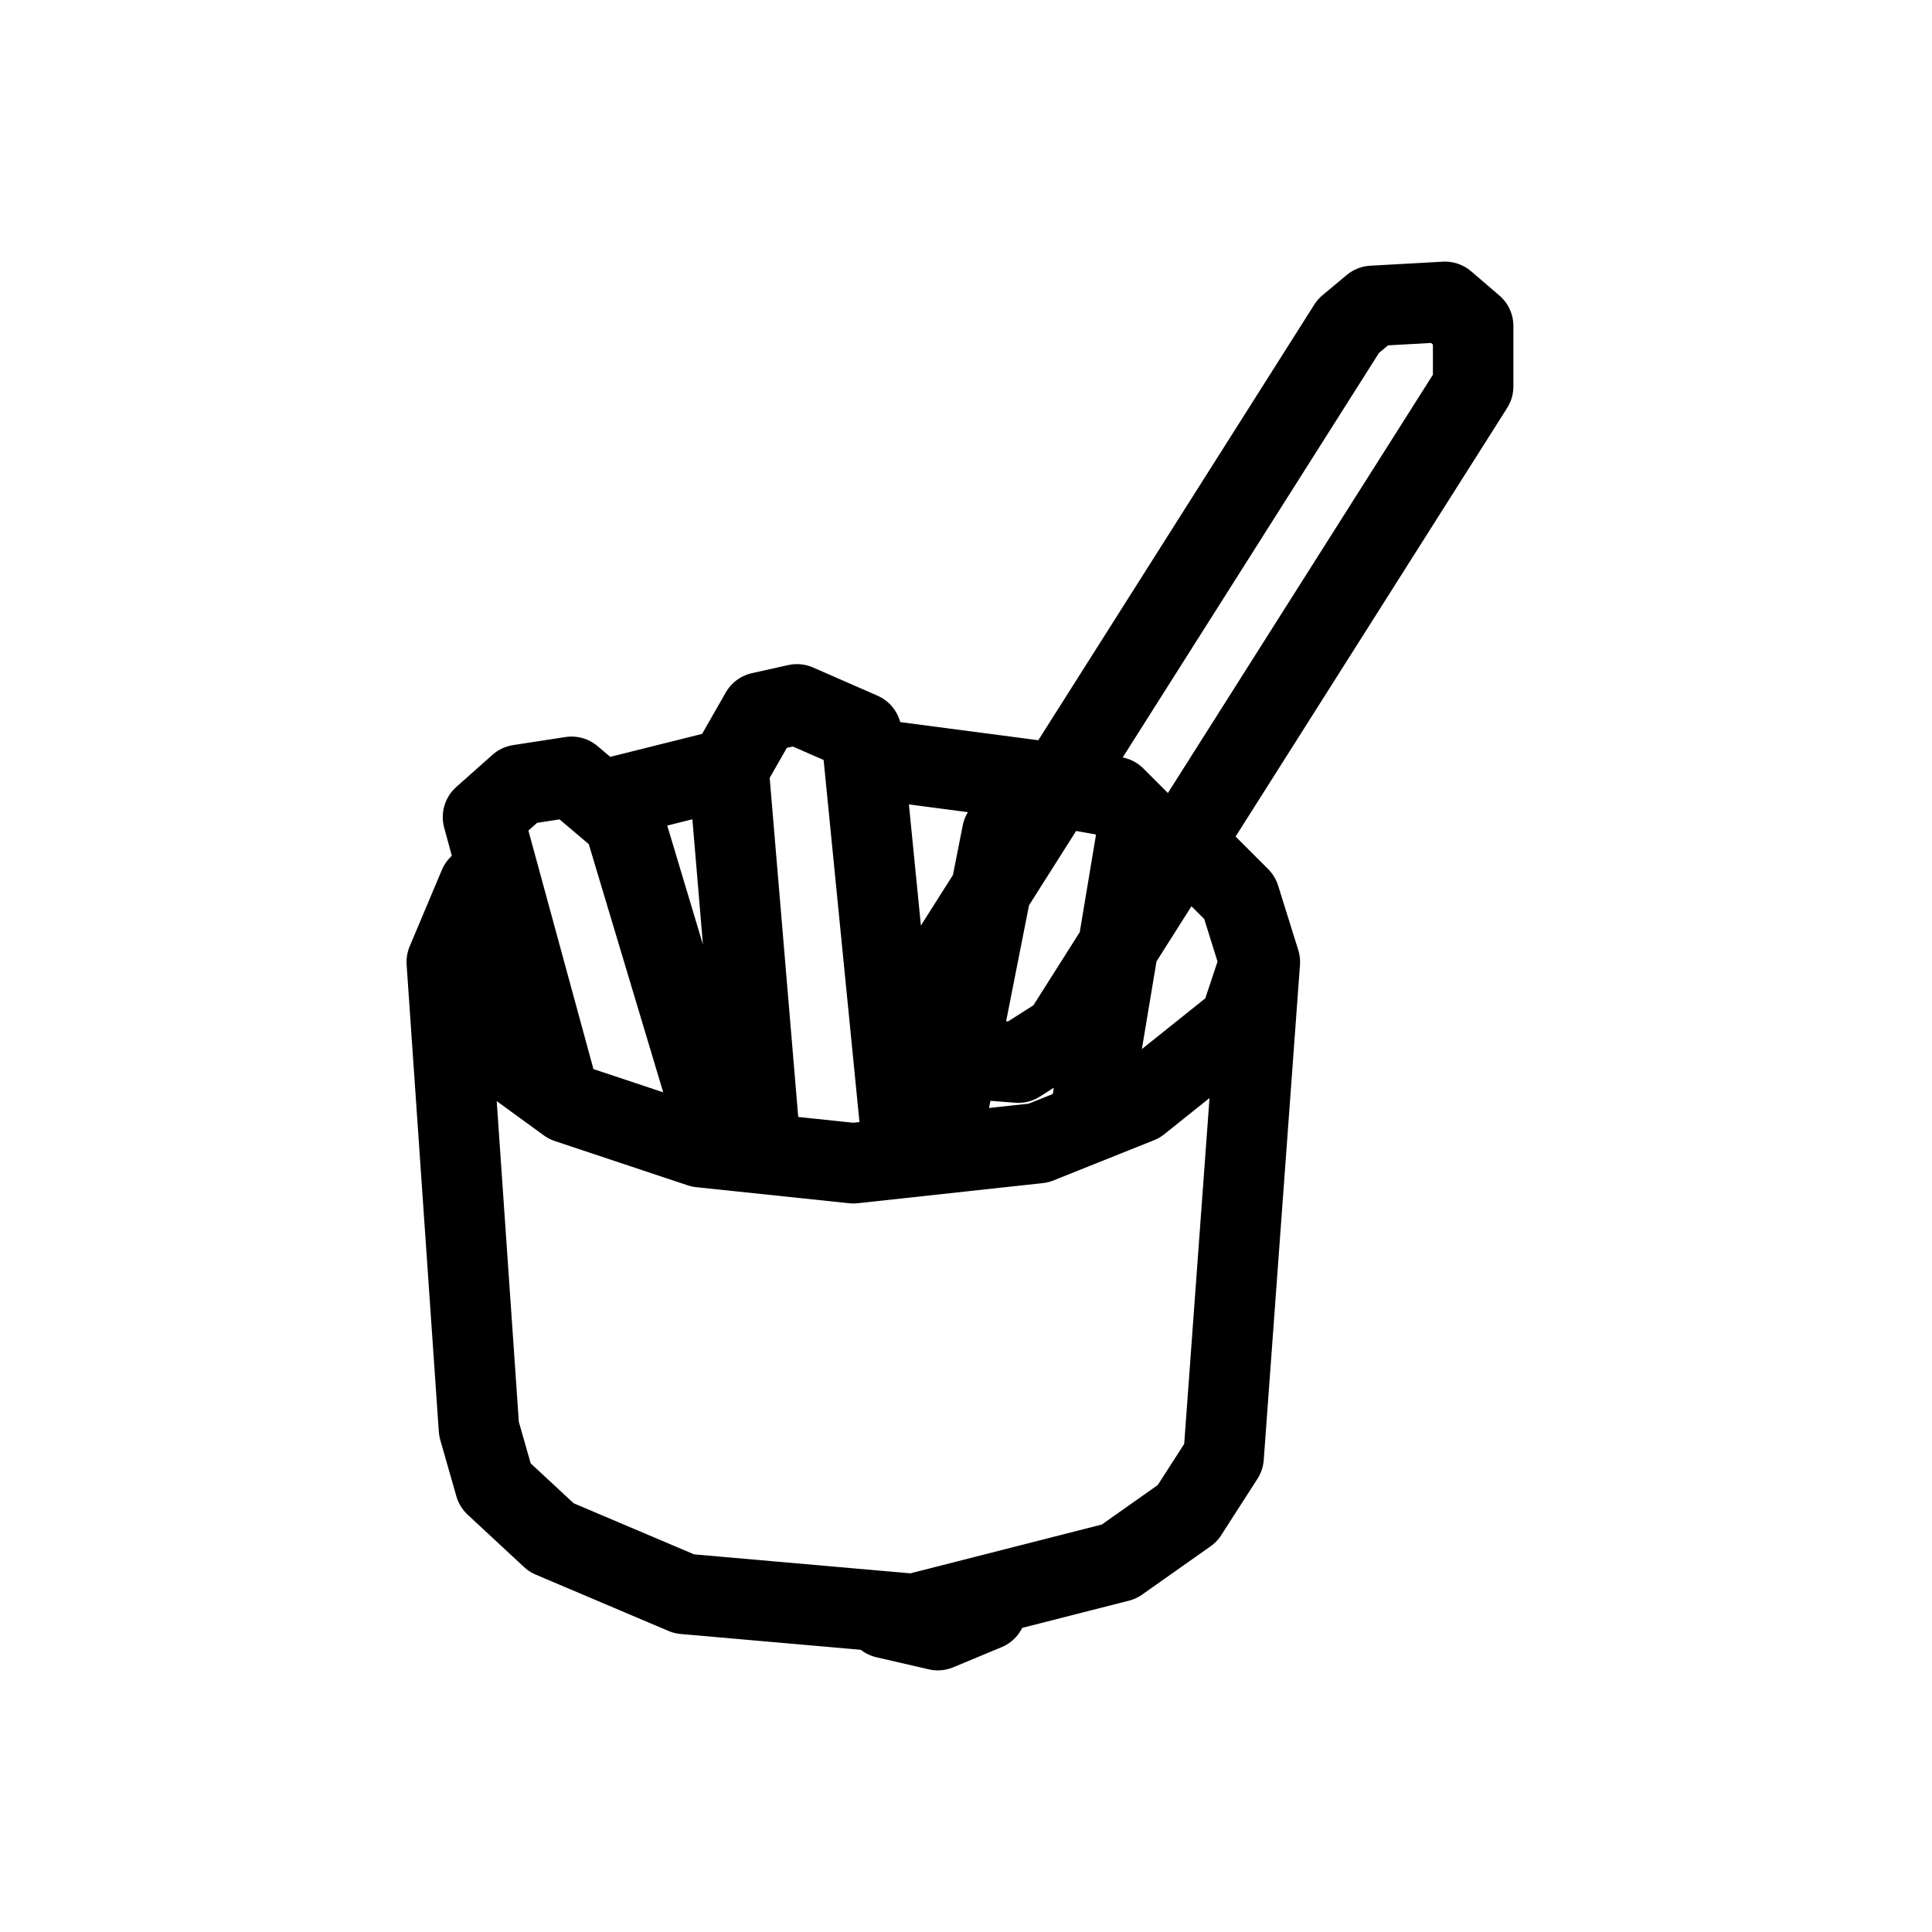
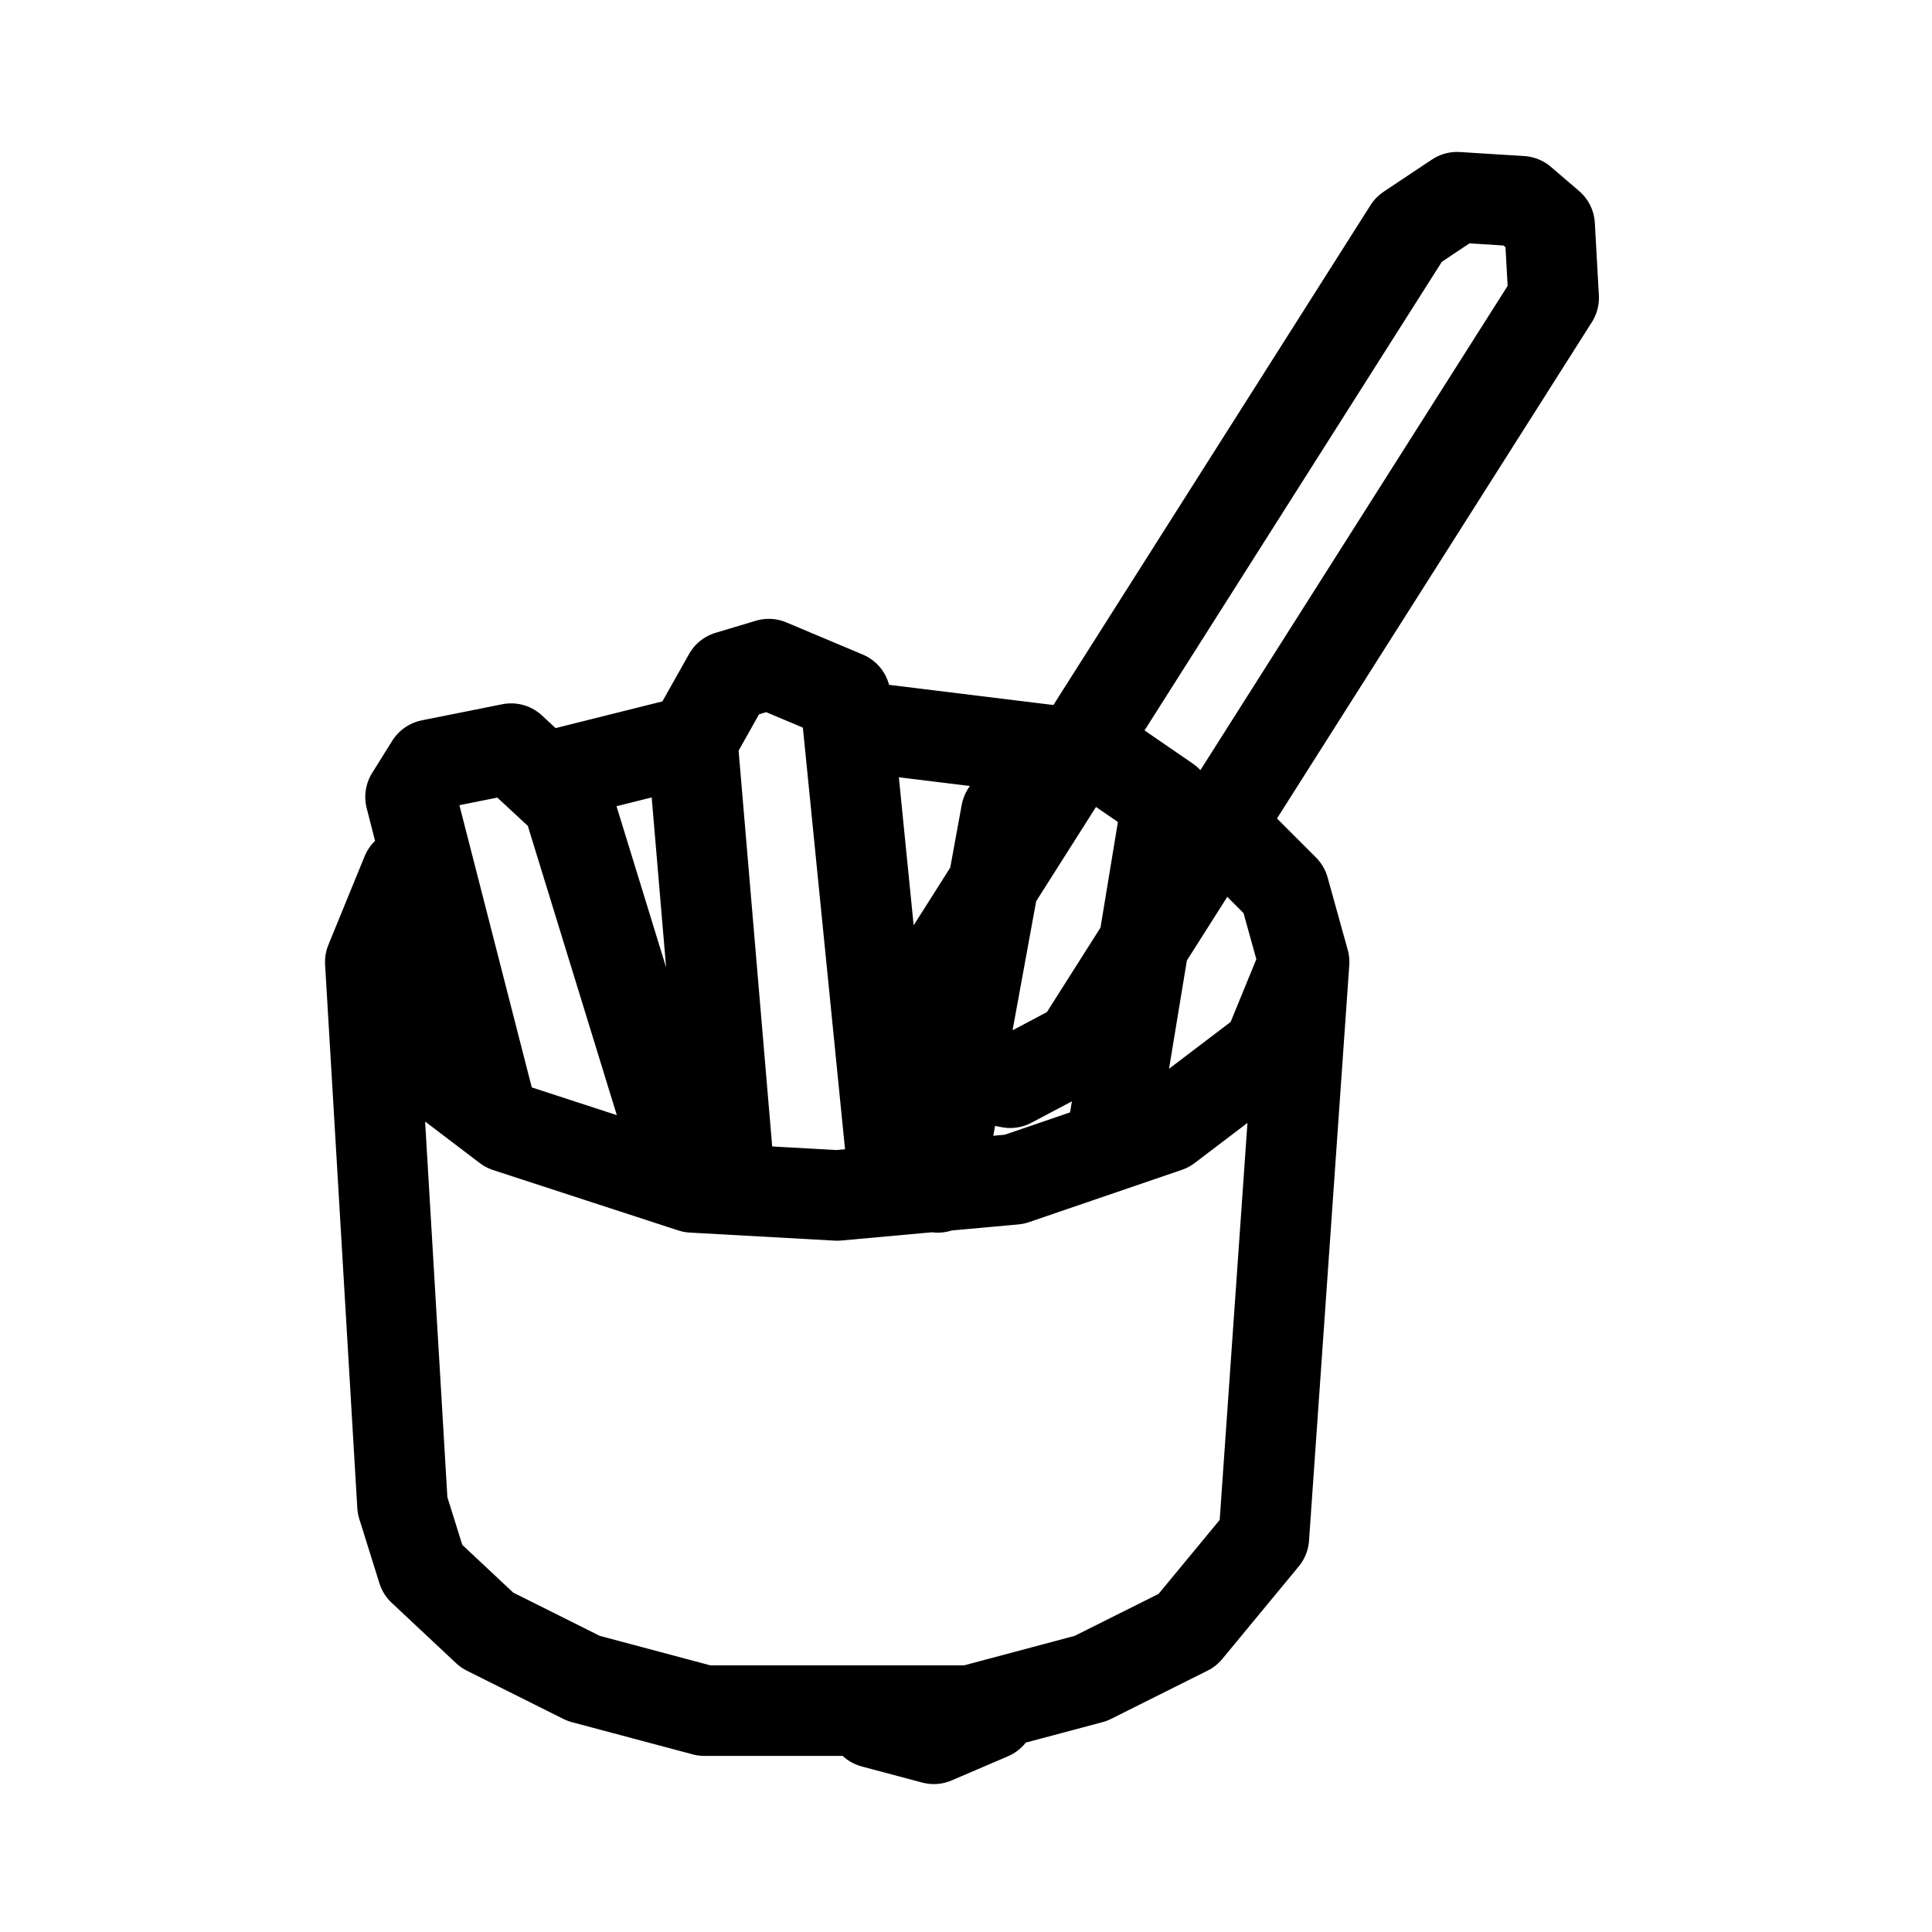
- <svg xmlns="http://www.w3.org/2000/svg" viewBox="0 0 48 48" fill="none" stroke="currentColor" stroke-width="2" stroke-linecap="round" stroke-linejoin="round">
-   <path d="M11.9 22L11.1 23.9L11.9 35.5L12.3 36.9L13.7 38.2L17 39.6L22.7 40.1L27.8 38.8L29.5 37.6L30.4 36.2L31.3 23.9L30.8 25.4L28.3 27.4L25.8 28.4L21.2 28.9L17.4 28.5L14.1 27.4L11.9 25.8L11.1 23.9M17.9 28.4L15.5 20.4L14.2 19.3L12.9 19.5L12 20.3L13.8 26.9M18.1 19.1L18.9 28.6M22 40.2L23.3 40.5L24.5 40M22.4 28.3L21.4 18.2L19.8 17.5L18.9 17.7L18.1 19.1L15.3 19.8M25.8 19.4L22 18.9M26.4 25.7L36.6 9.6L36.6 8.1L35.9 7.5L34.1 7.6L33.5 8.1L23.3 24.2L23.2 25.4L24 26.3L25.3 26.4ZM27.1 27.6L28.3 20.4L27.7 19.8L26 19.5L24.9 20.7L23.4 28.3M31.3 23.9L30.8 22.3L29.8 21.3" />
+ <svg xmlns="http://www.w3.org/2000/svg" viewBox="0 0 48 48" fill="none" stroke="currentColor" stroke-width="2.25" stroke-linecap="round" stroke-linejoin="round">
+   <path d="M10.1 21.7L9.2 23.9L10 37.4L10.5 39L12.1 40.5L14.5 41.7L17.5 42.5L24.1 42.5L27.1 41.7L29.5 40.5L31.4 38.2L32.4 23.9L31.5 26.1L29 28L25.2 29.3L20.8 29.7L17.2 29.5L12.6 28L10.1 26.1L9.2 23.9M16.9 29L14.1 19.9L12.7 18.6L10.7 19L10.2 19.8L12.2 27.6M17.2 18.4L18.1 29M21.7 42.8L23.2 43.2L24.6 42.6M22.2 29.3L21 17.3L19.1 16.5L18.1 16.8L17.2 18.4L14 19.2M26.3 18.9L25 20.2L23.3 29.5M26.8 26L38.6 7.4L38.5 5.6L37.8 5L36.2 4.9L35 5.7L23.2 24.3L23.3 26.1L24.1 26.7L25.1 26.9ZM27.6 28.4L29 19.9L27.4 18.8L21.7 18.1M32.4 23.9L31.9 22.1L30.7 20.9" />
</svg>
